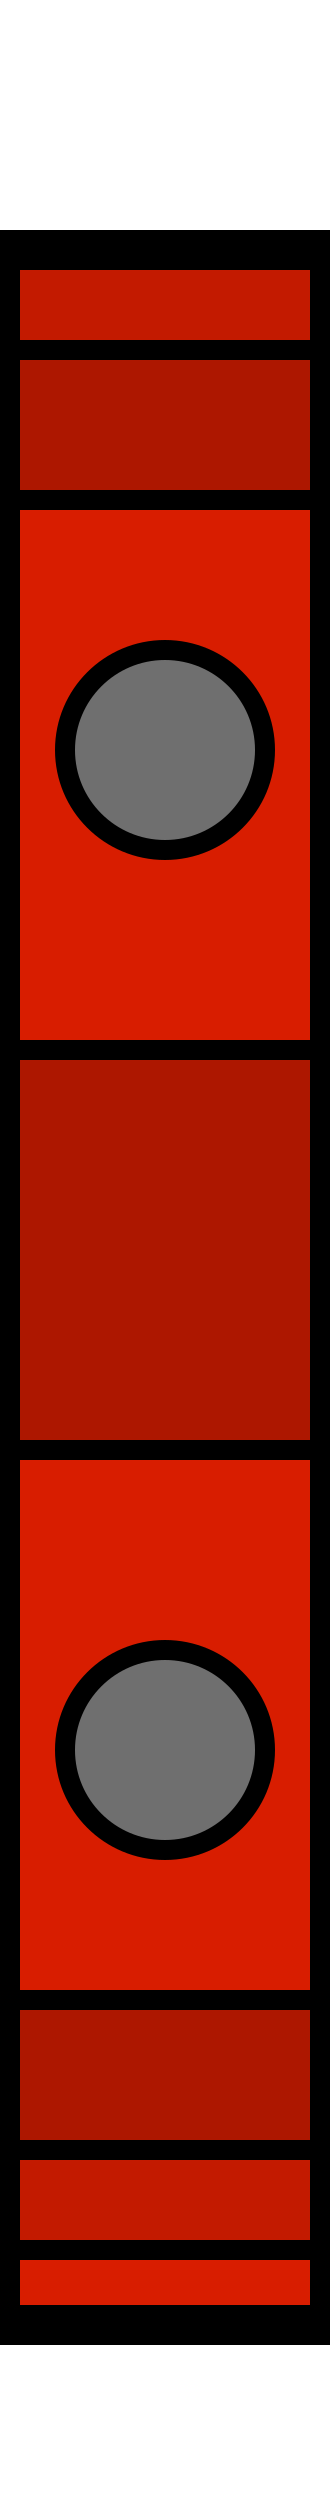
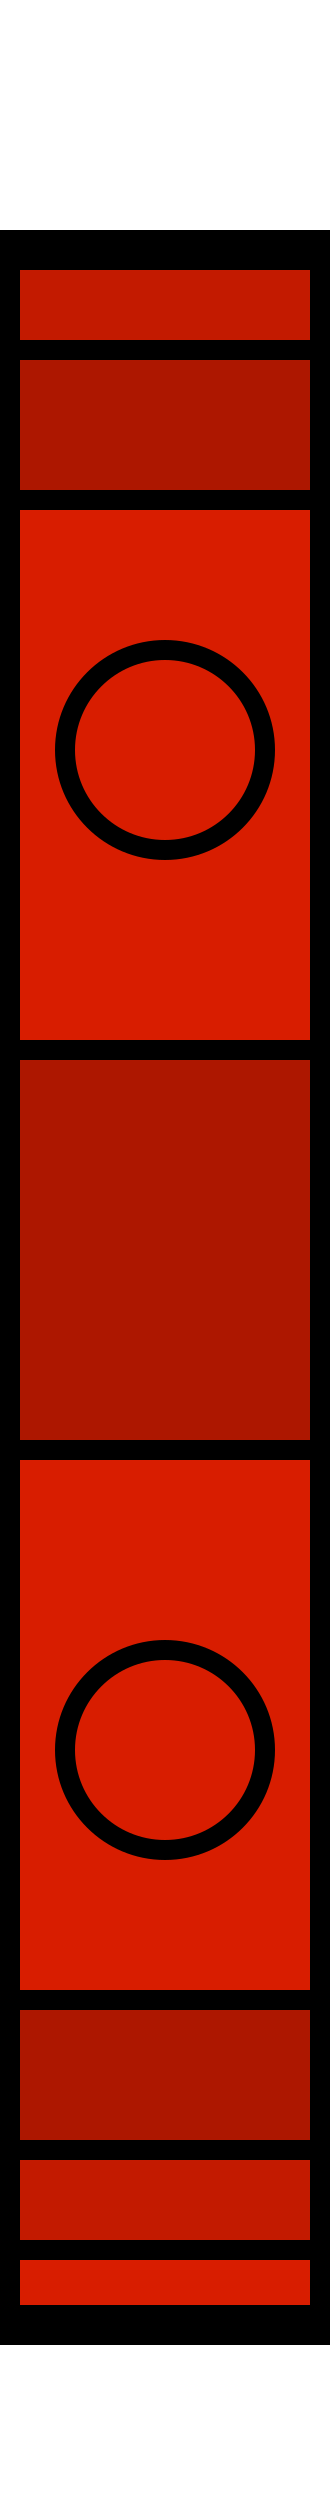
<svg xmlns="http://www.w3.org/2000/svg" viewBox="0 0 6.6 50">
  <rect width="6.6" height="41.5" style="stroke-width: 0.4; fill: rgb(216, 29, 0);" y="5" />
  <rect y="45" width="6.6" height="1.5" style="stroke: rgb(0, 0, 0); fill: none; stroke-width: 0.4;" />
  <rect y="5" width="6.6" height="2" style="fill-opacity: 0.1;" />
  <rect y="7" width="6.6" height="3" style="stroke: rgb(0, 0, 0); stroke-width: 0.4; fill-opacity: 0.2;" />
  <rect y="21" width="6.6" height="8" style="stroke: rgb(0, 0, 0); stroke-width: 0.4; fill-opacity: 0.2;" />
  <rect y="40" width="6.6" height="3" style="stroke: rgb(0, 0, 0); stroke-width: 0.4; fill-opacity: 0.2;" />
  <rect class="outline" width="6.6" height="41.5" style="stroke-width: 0.8; stroke: rgb(0, 0, 0); fill: none;" y="5" transform="matrix(1, 0, 0, 1, 0, 0)" />
  <rect y="43" width="6.6" height="2" style="fill-opacity: 0.1;" />
-   <ellipse cx="3.3" cy="15" rx="2" ry="2" style="stroke: rgb(0, 0, 0); stroke-width: 0.4; fill: rgb(111, 111, 111);" />
-   <ellipse cx="3.3" cy="35" rx="2" ry="2" style="stroke: rgb(0, 0, 0); stroke-width: 0.4; fill: rgb(111, 111, 111);" />
+   <ellipse cx="3.3" cy="15" rx="2" ry="2" style="stroke: rgb(0, 0, 0); stroke-width: 0.4; fill: url(#screw-head-slot-pattern);" />
+   <ellipse cx="3.3" cy="35" rx="2" ry="2" style="stroke: rgb(0, 0, 0); stroke-width: 0.4; fill: url(#screw-head-slot-pattern);" />
</svg>
